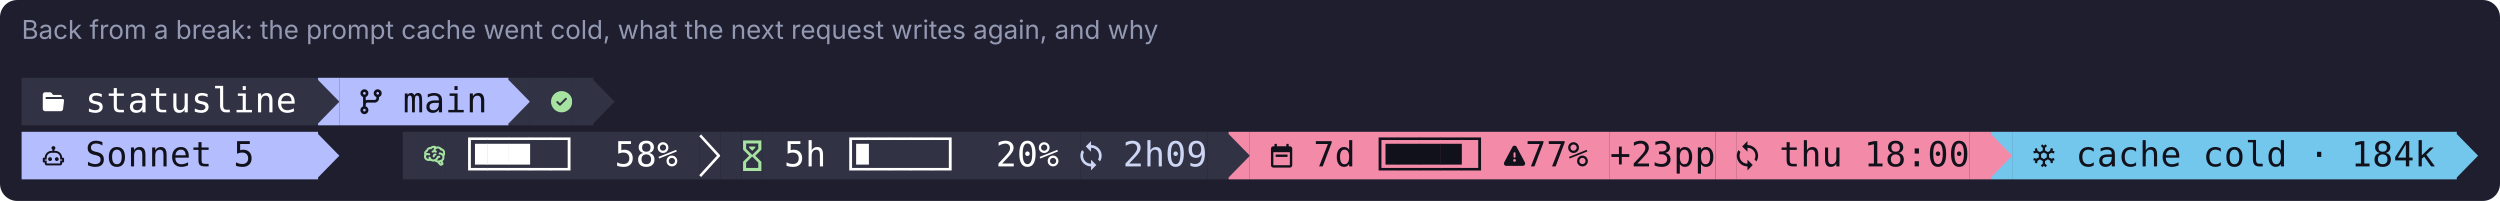
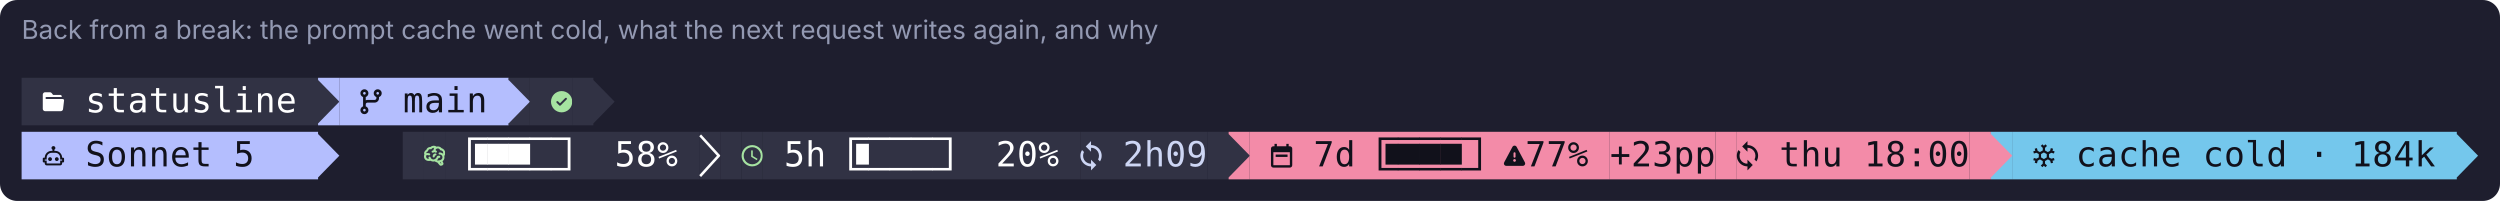
<svg xmlns="http://www.w3.org/2000/svg" width="1157" height="93" viewBox="0 0 1157 93" role="img" aria-label="Back from a break: the prompt cache went cold, what the next request writes again, and why">
  <rect width="1157" height="93" rx="8" fill="#1e1e2e" />
  <text x="10" y="18" font-family="-apple-system,Segoe UI,system-ui,sans-serif" font-size="12" fill="#9399b2">Back from a break: the prompt cache went cold, what the next request writes again, and why</text>
  <rect x="10.00" y="36" width="137.20" height="22" fill="rgb(49,50,68)" />
  <path d="M133 1134H400Q466 1134 507 1080L576 989Q582 981 591 981H991Q1022 981 1045 959Q1068 936 1067 905V867H210Q187 867 170.0 850.0Q153 833 153 810Q153 786 170.0 769.0Q187 752 210 752H1123Q1154 752 1177 730Q1200 707 1199 676Q1199 670 1199 667L1144 200Q1144 144 1105.0 105.0Q1066 66 1010 66H133Q78 66 39.0 105.0Q0 144 0 200V1000Q0 1056 39.0 1095.0Q78 1134 133 1134Z" fill="rgb(255,255,255)" transform="translate(19.80 52.00) scale(0.00821 -0.00821)" />
  <text x="44.30" y="52" text-anchor="middle" font-family="ui-monospace,SFMono-Regular,Menlo,Consolas,monospace" font-size="16" fill="rgb(255,255,255)">s</text>
  <text x="54.10" y="52" text-anchor="middle" font-family="ui-monospace,SFMono-Regular,Menlo,Consolas,monospace" font-size="16" fill="rgb(255,255,255)">t</text>
  <text x="63.90" y="52" text-anchor="middle" font-family="ui-monospace,SFMono-Regular,Menlo,Consolas,monospace" font-size="16" fill="rgb(255,255,255)">a</text>
  <text x="73.70" y="52" text-anchor="middle" font-family="ui-monospace,SFMono-Regular,Menlo,Consolas,monospace" font-size="16" fill="rgb(255,255,255)">t</text>
  <text x="83.50" y="52" text-anchor="middle" font-family="ui-monospace,SFMono-Regular,Menlo,Consolas,monospace" font-size="16" fill="rgb(255,255,255)">u</text>
  <text x="93.30" y="52" text-anchor="middle" font-family="ui-monospace,SFMono-Regular,Menlo,Consolas,monospace" font-size="16" fill="rgb(255,255,255)">s</text>
  <text x="103.10" y="52" text-anchor="middle" font-family="ui-monospace,SFMono-Regular,Menlo,Consolas,monospace" font-size="16" fill="rgb(255,255,255)">l</text>
  <text x="112.90" y="52" text-anchor="middle" font-family="ui-monospace,SFMono-Regular,Menlo,Consolas,monospace" font-size="16" fill="rgb(255,255,255)">i</text>
  <text x="122.70" y="52" text-anchor="middle" font-family="ui-monospace,SFMono-Regular,Menlo,Consolas,monospace" font-size="16" fill="rgb(255,255,255)">n</text>
  <text x="132.50" y="52" text-anchor="middle" font-family="ui-monospace,SFMono-Regular,Menlo,Consolas,monospace" font-size="16" fill="rgb(255,255,255)">e</text>
  <rect x="147.20" y="36" width="9.80" height="22" fill="rgb(180,190,254)" />
  <path d="M-72 1812H13L1200 602L13 -612H-72Z" fill="rgb(49,50,68)" transform="translate(147.20 52.00) scale(0.00821 -0.00821)" />
  <rect x="157.00" y="36" width="78.40" height="22" fill="rgb(180,190,254)" />
  <path d="M750 1076Q750 1168 816.0 1234.0Q882 1300 975.0 1300.0Q1068 1300 1134.0 1234.0Q1200 1168 1200 1076Q1200 1004 1158 944Q1116 886 1049 864V800Q1049 698 976 624Q903 550 800 550H400Q359 550 329 522Q299 492 300 450V338Q366 314 408.0 256.0Q450 198 450 126Q450 32 384.0 -34.0Q318 -100 225 -100Q132 -100 66 -34Q0 32 0 126Q0 198 42.0 256.0Q84 314 150 338V864Q84 888 42.0 946.0Q0 1004 0 1076Q0 1168 66.0 1234.0Q132 1300 225.0 1300.0Q318 1300 384.0 1234.0Q450 1168 450 1076Q450 1004 408.0 946.0Q366 888 300 864V680Q348 700 400 700H800Q841 700 871.0 730.0Q901 760 900 800V864Q834 888 792.0 946.0Q750 1004 750 1076ZM225 1000Q255 1000 277.0 1022.0Q299 1044 300 1076Q300 1106 278.0 1128.0Q256 1150 225.0 1150.0Q194 1150 172.0 1128.0Q150 1106 150.0 1075.0Q150 1044 172.0 1022.0Q194 1000 225 1000ZM975 1000Q1005 1000 1027.0 1022.0Q1049 1044 1049.0 1075.0Q1049 1106 1028 1128Q1006 1150 975.0 1150.0Q944 1150 922.0 1128.0Q900 1106 900.0 1075.0Q900 1044 922.0 1022.0Q944 1000 975 1000ZM225 50Q255 50 277 72Q299 94 300 126Q300 156 278.0 178.0Q256 200 225.0 200.0Q194 200 172.0 178.0Q150 156 150.0 125.0Q150 94 172.0 72.0Q194 50 225 50Z" fill="rgb(17,17,27)" transform="translate(166.80 52.00) scale(0.00821 -0.00821)" />
  <text x="191.30" y="52" text-anchor="middle" font-family="ui-monospace,SFMono-Regular,Menlo,Consolas,monospace" font-size="16" fill="rgb(17,17,27)">m</text>
  <text x="201.10" y="52" text-anchor="middle" font-family="ui-monospace,SFMono-Regular,Menlo,Consolas,monospace" font-size="16" fill="rgb(17,17,27)">a</text>
  <text x="210.90" y="52" text-anchor="middle" font-family="ui-monospace,SFMono-Regular,Menlo,Consolas,monospace" font-size="16" fill="rgb(17,17,27)">i</text>
  <text x="220.70" y="52" text-anchor="middle" font-family="ui-monospace,SFMono-Regular,Menlo,Consolas,monospace" font-size="16" fill="rgb(17,17,27)">n</text>
  <rect x="235.40" y="36" width="9.80" height="22" fill="rgb(49,50,68)" />
  <path d="M-72 1812H13L1200 602L13 -612H-72Z" fill="rgb(180,190,254)" transform="translate(235.40 52.00) scale(0.00821 -0.00821)" />
  <rect x="245.20" y="36" width="9.80" height="22" fill="rgb(49,50,68)" />
  <rect x="255.00" y="36" width="9.80" height="22" fill="rgb(49,50,68)" />
  <path d="M832 1152Q943 1104 1024 1024Q1104 944 1152.0 833.0Q1200 722 1199 600Q1199 478 1152 367Q1104 256 1024.0 176.0Q944 96 832 48Q722 0 600.0 0.0Q478 0 367.0 48.0Q256 96 176.0 176.0Q96 256 48.0 367.0Q0 478 0.0 600.0Q0 722 48.0 833.0Q96 944 176.0 1024.0Q256 1104 367.0 1152.0Q478 1200 600.0 1200.0Q722 1200 832 1152ZM883 729Q898 745 898 767Q898 790 881.0 807.0Q864 824 842 823Q820 823 803 808L506 511L396 621Q380 636 357.0 636.0Q334 636 318 620Q301 603 301 580Q301 558 316 542L466 391Q483 374 506 375Q529 375 546 391Z" fill="rgb(166,227,161)" transform="translate(255.00 52.00) scale(0.00821 -0.00821)" />
  <rect x="264.80" y="36" width="9.80" height="22" fill="rgb(49,50,68)" />
  <path d="M-72 1812H13L1200 602L13 -612H-72Z" fill="rgb(49,50,68)" transform="translate(274.60 52.00) scale(0.00821 -0.00821)" />
  <rect x="10.00" y="61" width="137.20" height="22" fill="rgb(180,190,254)" />
  <path d="M898 409Q898 365 866.0 333.5Q834 302 790.0 302.0Q746 302 714.0 333.5Q682 365 682.0 410.0Q682 455 714.0 486.5Q746 518 790.0 518.0Q834 518 866.0 486.5Q898 455 898 409ZM408 518Q364 518 332.0 486.5Q300 455 300.0 410.0Q300 365 333.0 333.5Q366 302 410.0 302.0Q454 302 486.0 333.5Q518 365 518.0 410.0Q518 455 486.0 486.5Q454 518 408 518ZM1200 437V274Q1200 251 1183.0 235.5Q1166 220 1144 220H1090V164Q1090 120 1058.0 88.0Q1026 56 980 56H220Q174 56 142.0 88.0Q110 120 110 164V220H56Q34 220 17.0 235.0Q0 250 0 274V437Q0 460 16.0 475.0Q32 490 56 490H110Q110 595 161.0 683.0Q212 771 300.0 822.5Q388 874 490 874H546V943Q522 956 506.0 981.0Q490 1006 490 1037Q490 1081 522.0 1112.5Q554 1144 600.0 1144.0Q646 1144 678.0 1112.0Q710 1080 710 1037Q710 1006 694.0 980.5Q678 955 654 943V874H710Q812 874 900.0 822.5Q988 771 1039.0 683.0Q1090 595 1090 490H1144Q1166 490 1183.0 475.0Q1200 460 1200 437ZM1090 384H980V490Q980 564 944.0 627.0Q908 690 846.0 727.0Q784 764 710 764H490Q416 764 353.0 727.0Q290 690 255.0 627.5Q220 565 220 490V384H110V327H220V164H980V327H1090Z" fill="rgb(17,17,27)" transform="translate(19.80 77.00) scale(0.00821 -0.00821)" />
  <text x="44.30" y="77" text-anchor="middle" font-family="ui-monospace,SFMono-Regular,Menlo,Consolas,monospace" font-size="16" fill="rgb(17,17,27)">S</text>
  <text x="54.10" y="77" text-anchor="middle" font-family="ui-monospace,SFMono-Regular,Menlo,Consolas,monospace" font-size="16" fill="rgb(17,17,27)">o</text>
  <text x="63.90" y="77" text-anchor="middle" font-family="ui-monospace,SFMono-Regular,Menlo,Consolas,monospace" font-size="16" fill="rgb(17,17,27)">n</text>
  <text x="73.70" y="77" text-anchor="middle" font-family="ui-monospace,SFMono-Regular,Menlo,Consolas,monospace" font-size="16" fill="rgb(17,17,27)">n</text>
  <text x="83.50" y="77" text-anchor="middle" font-family="ui-monospace,SFMono-Regular,Menlo,Consolas,monospace" font-size="16" fill="rgb(17,17,27)">e</text>
  <text x="93.30" y="77" text-anchor="middle" font-family="ui-monospace,SFMono-Regular,Menlo,Consolas,monospace" font-size="16" fill="rgb(17,17,27)">t</text>
  <text x="112.90" y="77" text-anchor="middle" font-family="ui-monospace,SFMono-Regular,Menlo,Consolas,monospace" font-size="16" fill="rgb(17,17,27)">5</text>
  <path d="M-72 1812H13L1200 602L13 -612H-72Z" fill="rgb(180,190,254)" transform="translate(147.20 77.00) scale(0.00821 -0.00821)" />
  <rect x="186.40" y="61" width="9.80" height="22" fill="rgb(49,50,68)" />
  <rect x="196.20" y="61" width="9.80" height="22" fill="rgb(49,50,68)" />
  <path d="M1156 519Q1159 450 1130.0 388.5Q1101 327 1046 286L1090 201Q1112 157 1094.0 114.0Q1076 71 1032 55L986 41Q972 35 952 36Q905 36 875 74L752 220Q673 234 609 283Q565 272 521 272Q442 272 375 316Q328 302 280 305Q211 302 146.5 331.0Q82 360 43.5 416.5Q5 473 2 541Q-4 607 24 665Q-3 734 19 802Q52 887 134 934Q159 1008 223.0 1052.5Q287 1097 368 1091Q439 1157 535.0 1164.0Q631 1171 708 1113Q746 1124 785 1124Q846 1124 899.0 1099.0Q952 1074 991 1027Q1079 1002 1138.0 931.0Q1197 860 1200 767Q1206 665 1150 582Q1156 549 1156 519ZM862 602Q889 599 905.5 581.5Q922 564 922.0 539.0Q922 514 905.5 497.5Q889 481 864 481H826Q799 399 732 346L776 333Q960 336 1018 424Q1048 471 1043 522V525Q1040 586 993.5 629.5Q947 673 884 670Q862 670 844.0 686.5Q826 703 826.0 728.0Q826 753 844.0 769.5Q862 786 884 786Q997 783 1082 711Q1085 736 1084 764Q1081 825 1048 860Q1007 901 917 913Q892 971 846 995Q808 1017 760 1009Q719 1001 689.0 978.5Q659 956 659 934Q659 926 664.5 909.5Q670 893 673 890Q698 890 715.0 873.5Q732 857 732.0 832.5Q732 808 714.5 790.0Q697 772 673 772Q626 775 590 805Q549 778 497 772Q472 772 452.5 787.0Q433 802 431.5 825.5Q430 849 445.5 868.0Q461 887 486 890Q503 893 516 898Q541 912 541 934Q541 995 579 1042Q491 1064 409 965Q327 979 288.0 958.0Q249 937 225 852Q178 830 161 811Q136 789 128 747Q224 766 315 734Q337 726 348.0 704.0Q359 682 351.0 658.5Q343 635 321.0 625.0Q299 615 274 624Q208 651 140 626Q129 615 123 594Q123 580 123.0 549.5Q123 519 138.0 490.5Q153 462 181 445Q228 420 280 421Q269 443 259.0 467.5Q249 492 260.5 515.5Q272 539 295.0 547.0Q318 555 341.5 544.0Q365 533 373 509Q390 459 431.0 426.0Q472 393 527 387Q588 390 637.0 424.5Q686 459 714 514Q722 569 766 588Q796 602 862 602ZM980 162 944 239 903 231Q902 231 960 157ZM708 668Q708 690 693.0 708.0Q678 726 653 728Q590 731 541 690Q489 635 491 561Q491 536 509.0 519.5Q527 503 551.5 503.0Q576 503 592.5 519.5Q609 536 609.0 560.5Q609 585 623 605Q634 613 647 613Q672 613 690.0 628.0Q708 643 708 668Z" fill="rgb(166,227,161)" transform="translate(196.20 77.00) scale(0.00821 -0.00821)" />
  <rect x="206.00" y="61" width="117.60" height="22" fill="rgb(49,50,68)" />
  <path d="M1210 -88V-231H100V1631H1210V1486H259V-88ZM489 1274H1210V100H489Z" fill="rgb(255,255,255)" transform="translate(215.80 77.00) scale(0.00821 -0.00821)" />
  <path d="M-10 1631H1210V1486H-10ZM-10 1274H1210V100H-10ZM-10 -88H1210V-231H-10Z" fill="rgb(255,255,255)" transform="translate(225.60 77.00) scale(0.00821 -0.00821)" />
  <path d="M-10 1631H1210V1486H-10ZM-10 1274H1210V100H-10ZM-10 -88H1210V-231H-10Z" fill="rgb(255,255,255)" transform="translate(235.40 77.00) scale(0.00821 -0.00821)" />
  <path d="M-10 1631H1210V1486H-10ZM-10 -88H1210V-231H-10Z" fill="rgb(255,255,255)" transform="translate(245.20 77.00) scale(0.00821 -0.00821)" />
  <path d="M-10.0 -88.0V-231.0H1100.0V1631.0H-10.0V1486.0H941.0V-88.0Z" fill="rgb(255,255,255)" transform="translate(255.00 77.00) scale(0.00821 -0.00821)" />
  <text x="289.30" y="77" text-anchor="middle" font-family="ui-monospace,SFMono-Regular,Menlo,Consolas,monospace" font-size="16" fill="rgb(255,255,255)">5</text>
  <text x="299.10" y="77" text-anchor="middle" font-family="ui-monospace,SFMono-Regular,Menlo,Consolas,monospace" font-size="16" fill="rgb(255,255,255)">8</text>
  <text x="308.90" y="77" text-anchor="middle" font-family="ui-monospace,SFMono-Regular,Menlo,Consolas,monospace" font-size="16" fill="rgb(255,255,255)">%</text>
  <rect x="323.60" y="61" width="9.80" height="22" fill="rgb(49,50,68)" />
  <path d="M0 1700 104 1800 1199 602 104 -600 0 -496 1000 602Z" fill="rgb(255,255,255)" transform="translate(323.60 77.00) scale(0.00821 -0.00821)" />
  <rect x="333.40" y="61" width="9.80" height="22" fill="rgb(49,50,68)" />
  <rect x="343.20" y="61" width="9.80" height="22" fill="rgb(49,50,68)" />
-   <path d="M84 1459H1116V943L774 600Q772 600 1116 258V-259H84V258L426 600Q428 600 84 943ZM942 214 600 556 256 214V-89H942ZM600 645 942 988V1291H256V988ZM426 1117H774V1053L600 879L426 1053Z" fill="rgb(166,227,161)" transform="translate(343.20 77.00) scale(0.00821 -0.00821)" />
+   <path d="M600 118Q729 118 840.5 183.0Q952 248 1016.5 359.0Q1081 470 1081.0 599.5Q1081 729 1016.5 840.5Q952 952 840.5 1017.0Q729 1082 600.0 1082.0Q471 1082 359.5 1017.0Q248 952 183.5 840.5Q119 729 119.0 599.5Q119 470 183.5 359.0Q248 248 359.5 183.0Q471 118 600 118ZM600 1200Q718 1200 829.5 1155.0Q941 1110 1025.0 1025.5Q1109 941 1154.5 829.5Q1200 718 1200.0 599.5Q1200 481 1154.5 370.0Q1109 259 1025.0 174.5Q941 90 829.5 45.0Q718 0 600 0Q437 0 299.0 80.0Q161 160 80.5 298.0Q0 436 0 600Q0 718 45.0 829.5Q90 941 174.5 1025.5Q259 1110 370.5 1155.0Q482 1200 600 1200ZM631 902V586L902 425L857 349L541 541V902Z" fill="rgb(166,227,161)" transform="translate(343.20 77.00) scale(0.00821 -0.00821)" />
  <rect x="353.00" y="61" width="147.00" height="22" fill="rgb(49,50,68)" />
  <text x="367.70" y="77" text-anchor="middle" font-family="ui-monospace,SFMono-Regular,Menlo,Consolas,monospace" font-size="16" fill="rgb(255,255,255)">5</text>
  <text x="377.50" y="77" text-anchor="middle" font-family="ui-monospace,SFMono-Regular,Menlo,Consolas,monospace" font-size="16" fill="rgb(255,255,255)">h</text>
  <path d="M1210 -88V-231H100V1631H1210V1486H259V-88ZM489 1274H1210V100H489Z" fill="rgb(255,255,255)" transform="translate(392.20 77.00) scale(0.00821 -0.00821)" />
  <path d="M-10 1631H1210V1486H-10ZM-10 -88H1210V-231H-10Z" fill="rgb(255,255,255)" transform="translate(402.00 77.00) scale(0.00821 -0.00821)" />
  <path d="M-10 1631H1210V1486H-10ZM-10 -88H1210V-231H-10Z" fill="rgb(255,255,255)" transform="translate(411.80 77.00) scale(0.00821 -0.00821)" />
  <path d="M-10 1631H1210V1486H-10ZM-10 -88H1210V-231H-10Z" fill="rgb(255,255,255)" transform="translate(421.60 77.00) scale(0.00821 -0.00821)" />
  <path d="M-10.0 -88.0V-231.0H1100.0V1631.0H-10.0V1486.0H941.0V-88.0Z" fill="rgb(255,255,255)" transform="translate(431.40 77.00) scale(0.00821 -0.00821)" />
  <text x="465.70" y="77" text-anchor="middle" font-family="ui-monospace,SFMono-Regular,Menlo,Consolas,monospace" font-size="16" fill="rgb(255,255,255)">2</text>
  <text x="475.50" y="77" text-anchor="middle" font-family="ui-monospace,SFMono-Regular,Menlo,Consolas,monospace" font-size="16" fill="rgb(255,255,255)">0</text>
  <text x="485.30" y="77" text-anchor="middle" font-family="ui-monospace,SFMono-Regular,Menlo,Consolas,monospace" font-size="16" fill="rgb(255,255,255)">%</text>
  <rect x="500.00" y="61" width="58.80" height="22" fill="rgb(49,50,68)" />
  <path d="M600 151Q477 151 373.5 210.5Q270 270 211.0 373.5Q152 477 152 600Q152 712 204 811L95 920Q0 773 0 600Q0 439 81.0 300.0Q162 161 300.5 80.5Q439 0 600 0V-225L899 77L600 376ZM600 1201V1425L302 1123L600 825V1050Q723 1050 826.5 990.0Q930 930 989.5 826.5Q1049 723 1049 600Q1049 488 996 390L1105 281Q1200 428 1200 600Q1200 761 1119.5 899.5Q1039 1038 900.0 1119.5Q761 1201 600 1201Z" fill="rgb(205,214,244)" transform="translate(500.00 77.00) scale(0.00821 -0.00821)" />
  <text x="524.50" y="77" text-anchor="middle" font-family="ui-monospace,SFMono-Regular,Menlo,Consolas,monospace" font-size="16" fill="rgb(205,214,244)">2</text>
  <text x="534.30" y="77" text-anchor="middle" font-family="ui-monospace,SFMono-Regular,Menlo,Consolas,monospace" font-size="16" fill="rgb(205,214,244)">h</text>
  <text x="544.10" y="77" text-anchor="middle" font-family="ui-monospace,SFMono-Regular,Menlo,Consolas,monospace" font-size="16" fill="rgb(205,214,244)">0</text>
  <text x="553.90" y="77" text-anchor="middle" font-family="ui-monospace,SFMono-Regular,Menlo,Consolas,monospace" font-size="16" fill="rgb(205,214,244)">9</text>
  <rect x="558.80" y="61" width="9.80" height="22" fill="rgb(49,50,68)" />
  <rect x="568.60" y="61" width="9.80" height="22" fill="rgb(243,139,168)" />
  <path d="M-72 1812H13L1200 602L13 -612H-72Z" fill="rgb(49,50,68)" transform="translate(568.60 77.00) scale(0.00821 -0.00821)" />
  <rect x="578.40" y="61" width="166.60" height="22" fill="rgb(243,139,168)" />
  <path d="M200 1268H334V1132H866V1268Q865 1268 999 1268V1132H1065Q1122 1132 1161.0 1093.0Q1200 1054 1200 998V68Q1200 10 1161.0 -29.0Q1122 -68 1065 -68H135Q78 -68 39.0 -29.0Q0 10 0 68V998Q0 1056 39.0 1094.0Q78 1132 135 1132H200ZM135 798V68H1065V798ZM265 668H935V532H265Z" fill="rgb(17,17,27)" transform="translate(588.20 77.00) scale(0.00821 -0.00821)" />
  <text x="612.70" y="77" text-anchor="middle" font-family="ui-monospace,SFMono-Regular,Menlo,Consolas,monospace" font-size="16" fill="rgb(17,17,27)">7</text>
  <text x="622.50" y="77" text-anchor="middle" font-family="ui-monospace,SFMono-Regular,Menlo,Consolas,monospace" font-size="16" fill="rgb(17,17,27)">d</text>
  <path d="M1210 -88V-231H100V1631H1210V1486H259V-88ZM489 1274H1210V100H489Z" fill="rgb(17,17,27)" transform="translate(637.20 77.00) scale(0.00821 -0.00821)" />
  <path d="M-10 1631H1210V1486H-10ZM-10 1274H1210V100H-10ZM-10 -88H1210V-231H-10Z" fill="rgb(17,17,27)" transform="translate(647.00 77.00) scale(0.00821 -0.00821)" />
  <path d="M-10 1631H1210V1486H-10ZM-10 1274H1210V100H-10ZM-10 -88H1210V-231H-10Z" fill="rgb(17,17,27)" transform="translate(656.80 77.00) scale(0.00821 -0.00821)" />
  <path d="M-10 1631H1210V1486H-10ZM-10 1274H1210V100H-10ZM-10 -88H1210V-231H-10Z" fill="rgb(17,17,27)" transform="translate(666.60 77.00) scale(0.00821 -0.00821)" />
  <path d="M-10.0 -88.0V-231.0H1100.0V1631.0H-10.0V1486.0H941.0V-88.0Z" fill="rgb(17,17,27)" transform="translate(676.40 77.00) scale(0.00821 -0.00821)" />
  <path d="M482 1099Q507 1145 553 1162Q600 1179 647.0 1162.0Q694 1145 718 1099L1184 226Q1200 196 1200 163Q1200 107 1160 68Q1121 29 1066 29H134Q79 29 39 68Q0 107 0 163Q0 196 16 226ZM560 779Q543 762 543 738V546Q543 522 560 506Q577 489 600.0 489.0Q623 489 640.0 506.0Q657 523 657 546V738Q657 761 640 779Q623 795 600.0 795.0Q577 795 560 779ZM600 412Q569 412 546 390Q523 367 523.0 336.0Q523 305 546.0 282.0Q569 259 600.0 259.0Q631 259 654.0 282.0Q677 305 677.0 336.0Q677 367 654.0 390.0Q631 413 600 412Z" fill="rgb(17,17,27)" transform="translate(696.00 77.00) scale(0.00821 -0.00821)" />
  <text x="710.70" y="77" text-anchor="middle" font-family="ui-monospace,SFMono-Regular,Menlo,Consolas,monospace" font-size="16" fill="rgb(17,17,27)">7</text>
  <text x="720.50" y="77" text-anchor="middle" font-family="ui-monospace,SFMono-Regular,Menlo,Consolas,monospace" font-size="16" fill="rgb(17,17,27)">7</text>
  <text x="730.30" y="77" text-anchor="middle" font-family="ui-monospace,SFMono-Regular,Menlo,Consolas,monospace" font-size="16" fill="rgb(17,17,27)">%</text>
  <rect x="745.00" y="61" width="49.00" height="22" fill="rgb(243,139,168)" />
  <text x="749.90" y="77" text-anchor="middle" font-family="ui-monospace,SFMono-Regular,Menlo,Consolas,monospace" font-size="16" fill="rgb(17,17,27)">+</text>
  <text x="759.70" y="77" text-anchor="middle" font-family="ui-monospace,SFMono-Regular,Menlo,Consolas,monospace" font-size="16" fill="rgb(17,17,27)">2</text>
  <text x="769.50" y="77" text-anchor="middle" font-family="ui-monospace,SFMono-Regular,Menlo,Consolas,monospace" font-size="16" fill="rgb(17,17,27)">3</text>
  <text x="779.30" y="77" text-anchor="middle" font-family="ui-monospace,SFMono-Regular,Menlo,Consolas,monospace" font-size="16" fill="rgb(17,17,27)">p</text>
  <text x="789.10" y="77" text-anchor="middle" font-family="ui-monospace,SFMono-Regular,Menlo,Consolas,monospace" font-size="16" fill="rgb(17,17,27)">p</text>
  <rect x="794.00" y="61" width="9.80" height="22" fill="rgb(243,139,168)" />
  <rect x="803.80" y="61" width="107.80" height="22" fill="rgb(243,139,168)" />
  <path d="M600 151Q477 151 373.5 210.5Q270 270 211.0 373.5Q152 477 152 600Q152 712 204 811L95 920Q0 773 0 600Q0 439 81.0 300.0Q162 161 300.5 80.5Q439 0 600 0V-225L899 77L600 376ZM600 1201V1425L302 1123L600 825V1050Q723 1050 826.5 990.0Q930 930 989.5 826.5Q1049 723 1049 600Q1049 488 996 390L1105 281Q1200 428 1200 600Q1200 761 1119.5 899.5Q1039 1038 900.0 1119.5Q761 1201 600 1201Z" fill="rgb(17,17,27)" transform="translate(803.80 77.00) scale(0.00821 -0.00821)" />
  <text x="828.30" y="77" text-anchor="middle" font-family="ui-monospace,SFMono-Regular,Menlo,Consolas,monospace" font-size="16" fill="rgb(17,17,27)">t</text>
  <text x="838.10" y="77" text-anchor="middle" font-family="ui-monospace,SFMono-Regular,Menlo,Consolas,monospace" font-size="16" fill="rgb(17,17,27)">h</text>
  <text x="847.90" y="77" text-anchor="middle" font-family="ui-monospace,SFMono-Regular,Menlo,Consolas,monospace" font-size="16" fill="rgb(17,17,27)">u</text>
  <text x="867.50" y="77" text-anchor="middle" font-family="ui-monospace,SFMono-Regular,Menlo,Consolas,monospace" font-size="16" fill="rgb(17,17,27)">1</text>
  <text x="877.30" y="77" text-anchor="middle" font-family="ui-monospace,SFMono-Regular,Menlo,Consolas,monospace" font-size="16" fill="rgb(17,17,27)">8</text>
  <text x="887.10" y="77" text-anchor="middle" font-family="ui-monospace,SFMono-Regular,Menlo,Consolas,monospace" font-size="16" fill="rgb(17,17,27)">:</text>
  <text x="896.90" y="77" text-anchor="middle" font-family="ui-monospace,SFMono-Regular,Menlo,Consolas,monospace" font-size="16" fill="rgb(17,17,27)">0</text>
  <text x="906.70" y="77" text-anchor="middle" font-family="ui-monospace,SFMono-Regular,Menlo,Consolas,monospace" font-size="16" fill="rgb(17,17,27)">0</text>
  <rect x="911.60" y="61" width="9.80" height="22" fill="rgb(243,139,168)" />
  <rect x="921.40" y="61" width="9.80" height="22" fill="rgb(116,199,236)" />
  <path d="M-72 1812H13L1200 602L13 -612H-72Z" fill="rgb(243,139,168)" transform="translate(921.40 77.00) scale(0.00821 -0.00821)" />
  <rect x="931.20" y="61" width="205.80" height="22" fill="rgb(116,199,236)" />
  <path d="M1166 472 1016 434 886 506V694L1016 766L1166 726L1200 850L1085 880L1115 996L988 1030L949 878L822 806L662 898V1044L774 1152L683 1244L598 1162L514 1244L423 1152L535 1044V898L372 806L245 878L206 1030L82 996L112 880L0 850L34 726L181 766L311 694V506L181 434L34 472L0 348L112 318L82 204L209 170L248 322L375 394L535 300V156L423 46L514 -44L598 38L683 -44L774 46L662 156V300L825 394L952 322L994 174L1115 204L1085 318L1197 348ZM438 694 598 786 759 694V506L598 412L438 506Z" fill="rgb(17,17,27)" transform="translate(941.00 77.00) scale(0.00821 -0.00821)" />
  <text x="965.50" y="77" text-anchor="middle" font-family="ui-monospace,SFMono-Regular,Menlo,Consolas,monospace" font-size="16" fill="rgb(17,17,27)">c</text>
  <text x="975.30" y="77" text-anchor="middle" font-family="ui-monospace,SFMono-Regular,Menlo,Consolas,monospace" font-size="16" fill="rgb(17,17,27)">a</text>
  <text x="985.10" y="77" text-anchor="middle" font-family="ui-monospace,SFMono-Regular,Menlo,Consolas,monospace" font-size="16" fill="rgb(17,17,27)">c</text>
  <text x="994.90" y="77" text-anchor="middle" font-family="ui-monospace,SFMono-Regular,Menlo,Consolas,monospace" font-size="16" fill="rgb(17,17,27)">h</text>
  <text x="1004.70" y="77" text-anchor="middle" font-family="ui-monospace,SFMono-Regular,Menlo,Consolas,monospace" font-size="16" fill="rgb(17,17,27)">e</text>
  <text x="1024.30" y="77" text-anchor="middle" font-family="ui-monospace,SFMono-Regular,Menlo,Consolas,monospace" font-size="16" fill="rgb(17,17,27)">c</text>
  <text x="1034.10" y="77" text-anchor="middle" font-family="ui-monospace,SFMono-Regular,Menlo,Consolas,monospace" font-size="16" fill="rgb(17,17,27)">o</text>
  <text x="1043.90" y="77" text-anchor="middle" font-family="ui-monospace,SFMono-Regular,Menlo,Consolas,monospace" font-size="16" fill="rgb(17,17,27)">l</text>
  <text x="1053.70" y="77" text-anchor="middle" font-family="ui-monospace,SFMono-Regular,Menlo,Consolas,monospace" font-size="16" fill="rgb(17,17,27)">d</text>
  <text x="1073.30" y="77" text-anchor="middle" font-family="ui-monospace,SFMono-Regular,Menlo,Consolas,monospace" font-size="16" fill="rgb(17,17,27)">·</text>
  <text x="1092.90" y="77" text-anchor="middle" font-family="ui-monospace,SFMono-Regular,Menlo,Consolas,monospace" font-size="16" fill="rgb(17,17,27)">1</text>
  <text x="1102.70" y="77" text-anchor="middle" font-family="ui-monospace,SFMono-Regular,Menlo,Consolas,monospace" font-size="16" fill="rgb(17,17,27)">8</text>
  <text x="1112.50" y="77" text-anchor="middle" font-family="ui-monospace,SFMono-Regular,Menlo,Consolas,monospace" font-size="16" fill="rgb(17,17,27)">4</text>
  <text x="1122.30" y="77" text-anchor="middle" font-family="ui-monospace,SFMono-Regular,Menlo,Consolas,monospace" font-size="16" fill="rgb(17,17,27)">k</text>
  <path d="M-72 1812H13L1200 602L13 -612H-72Z" fill="rgb(116,199,236)" transform="translate(1137.00 77.00) scale(0.00821 -0.00821)" />
</svg>
